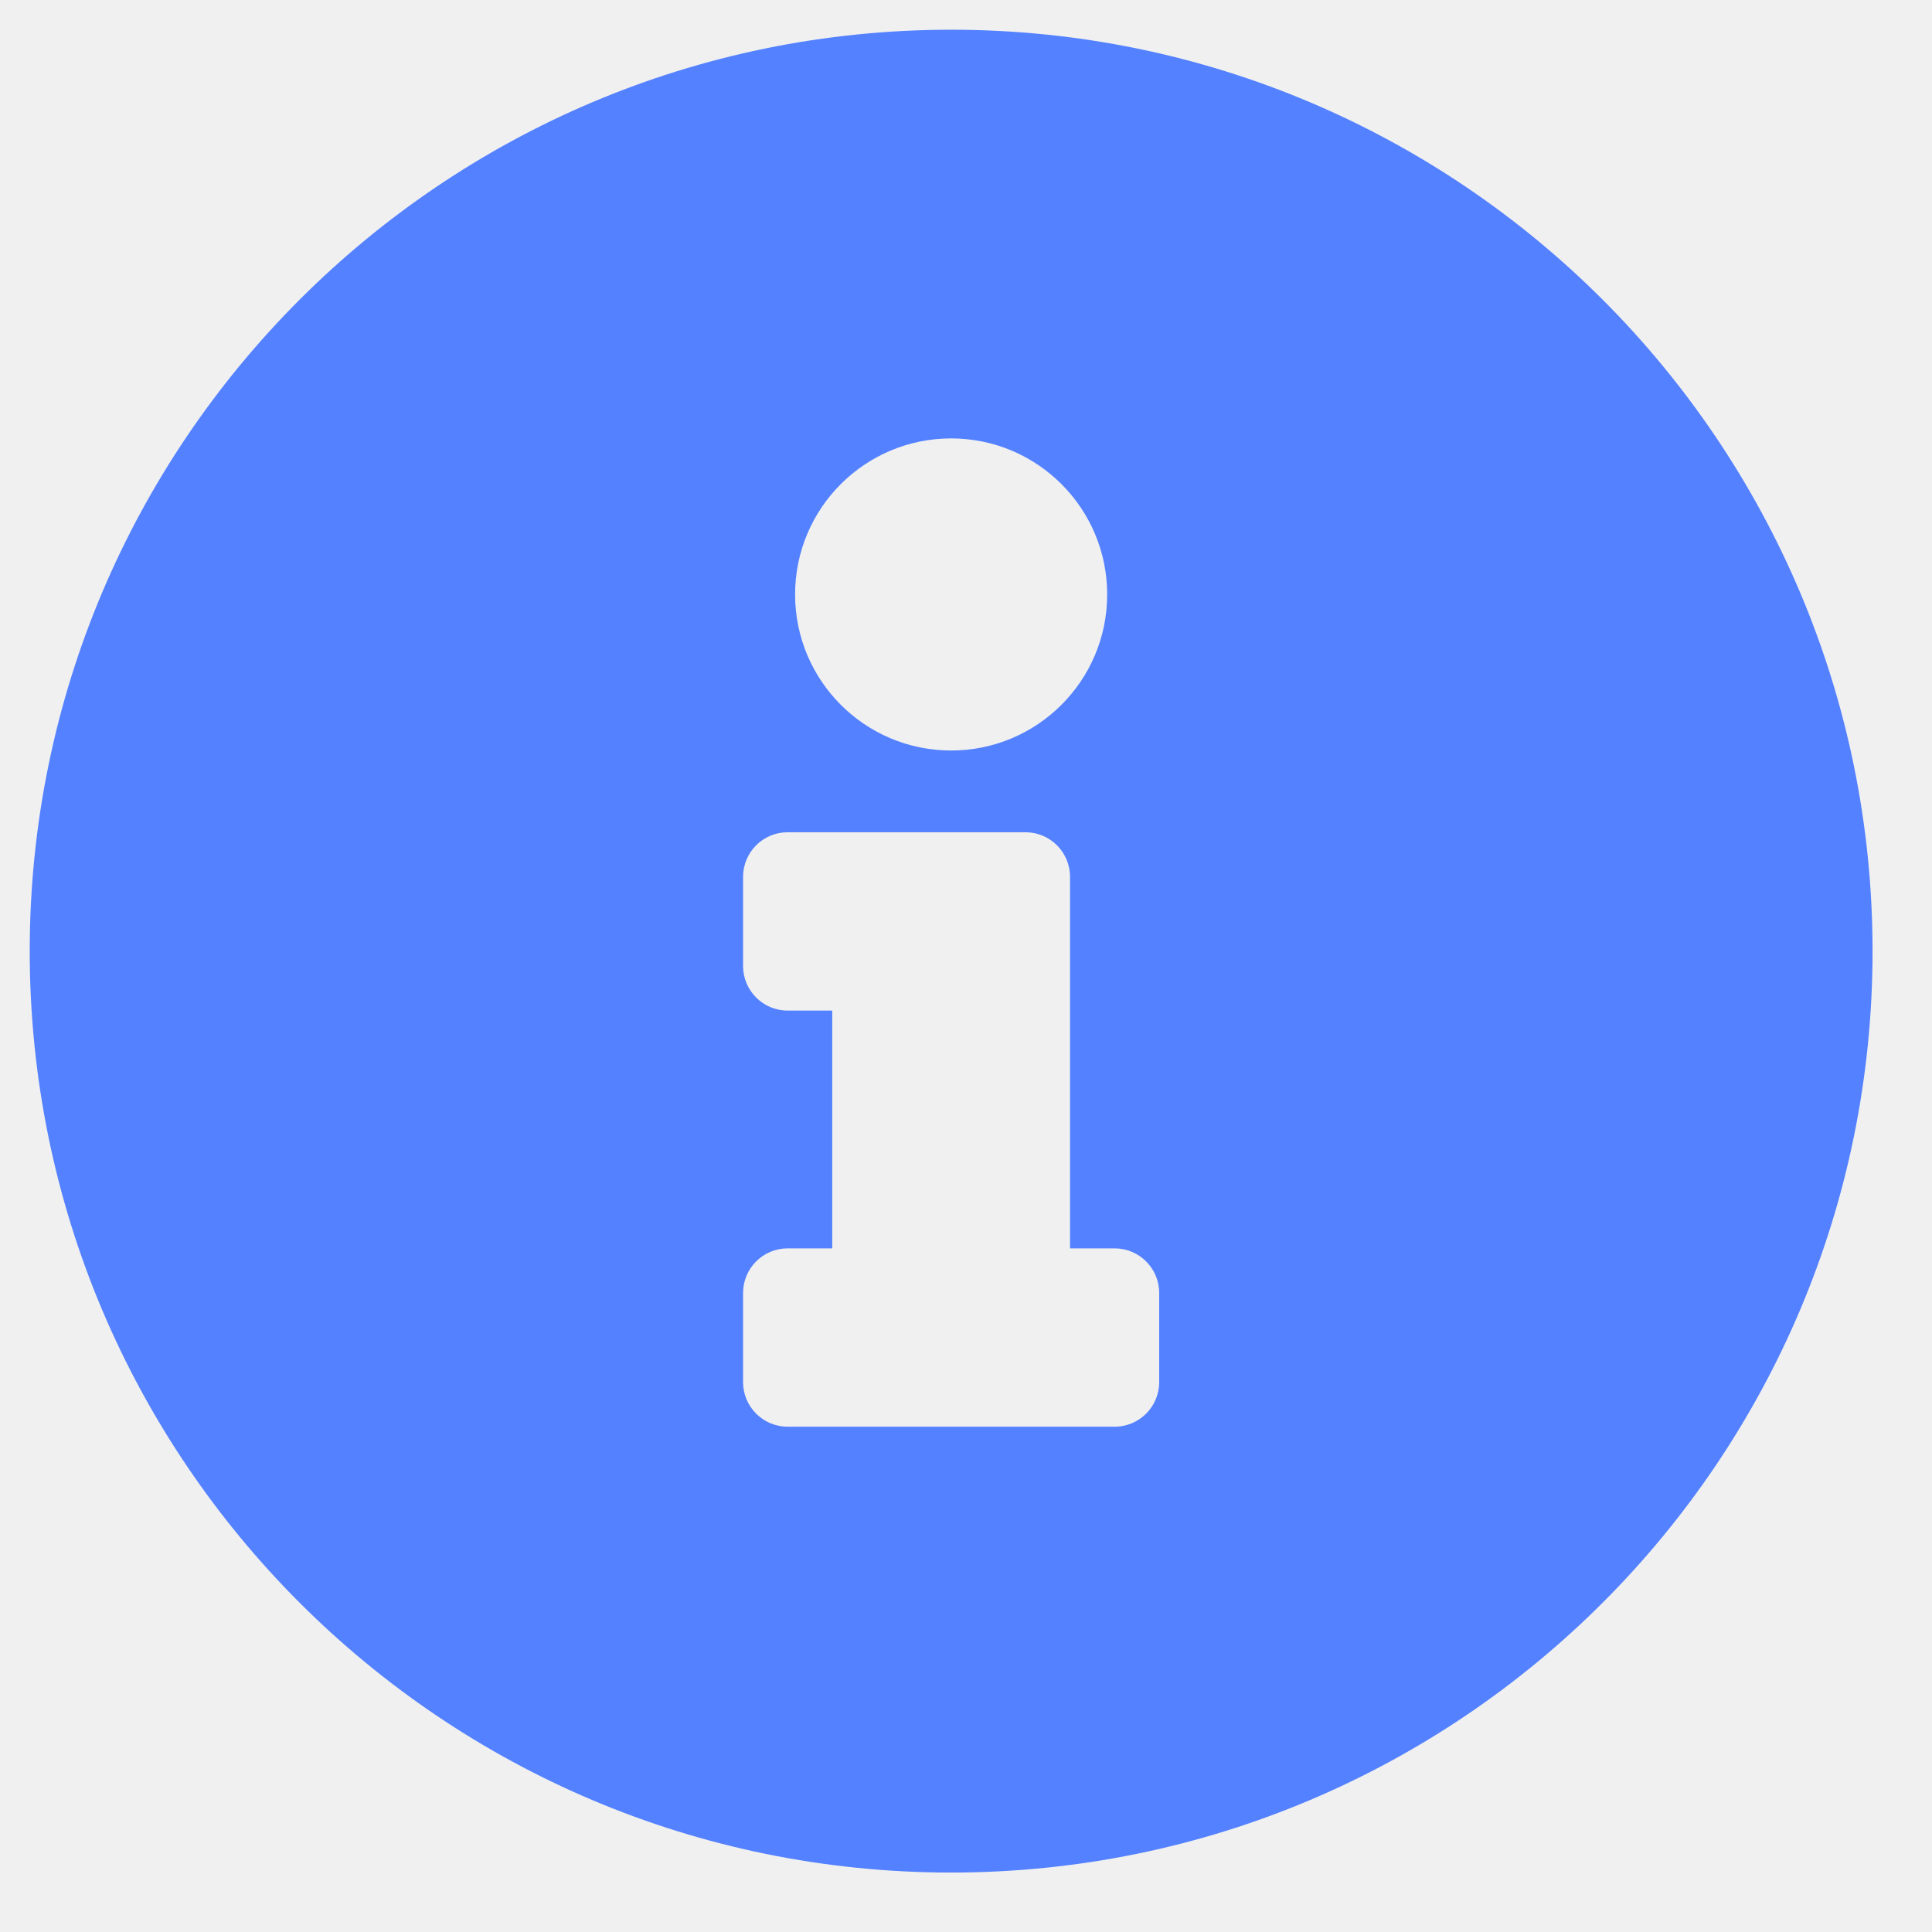
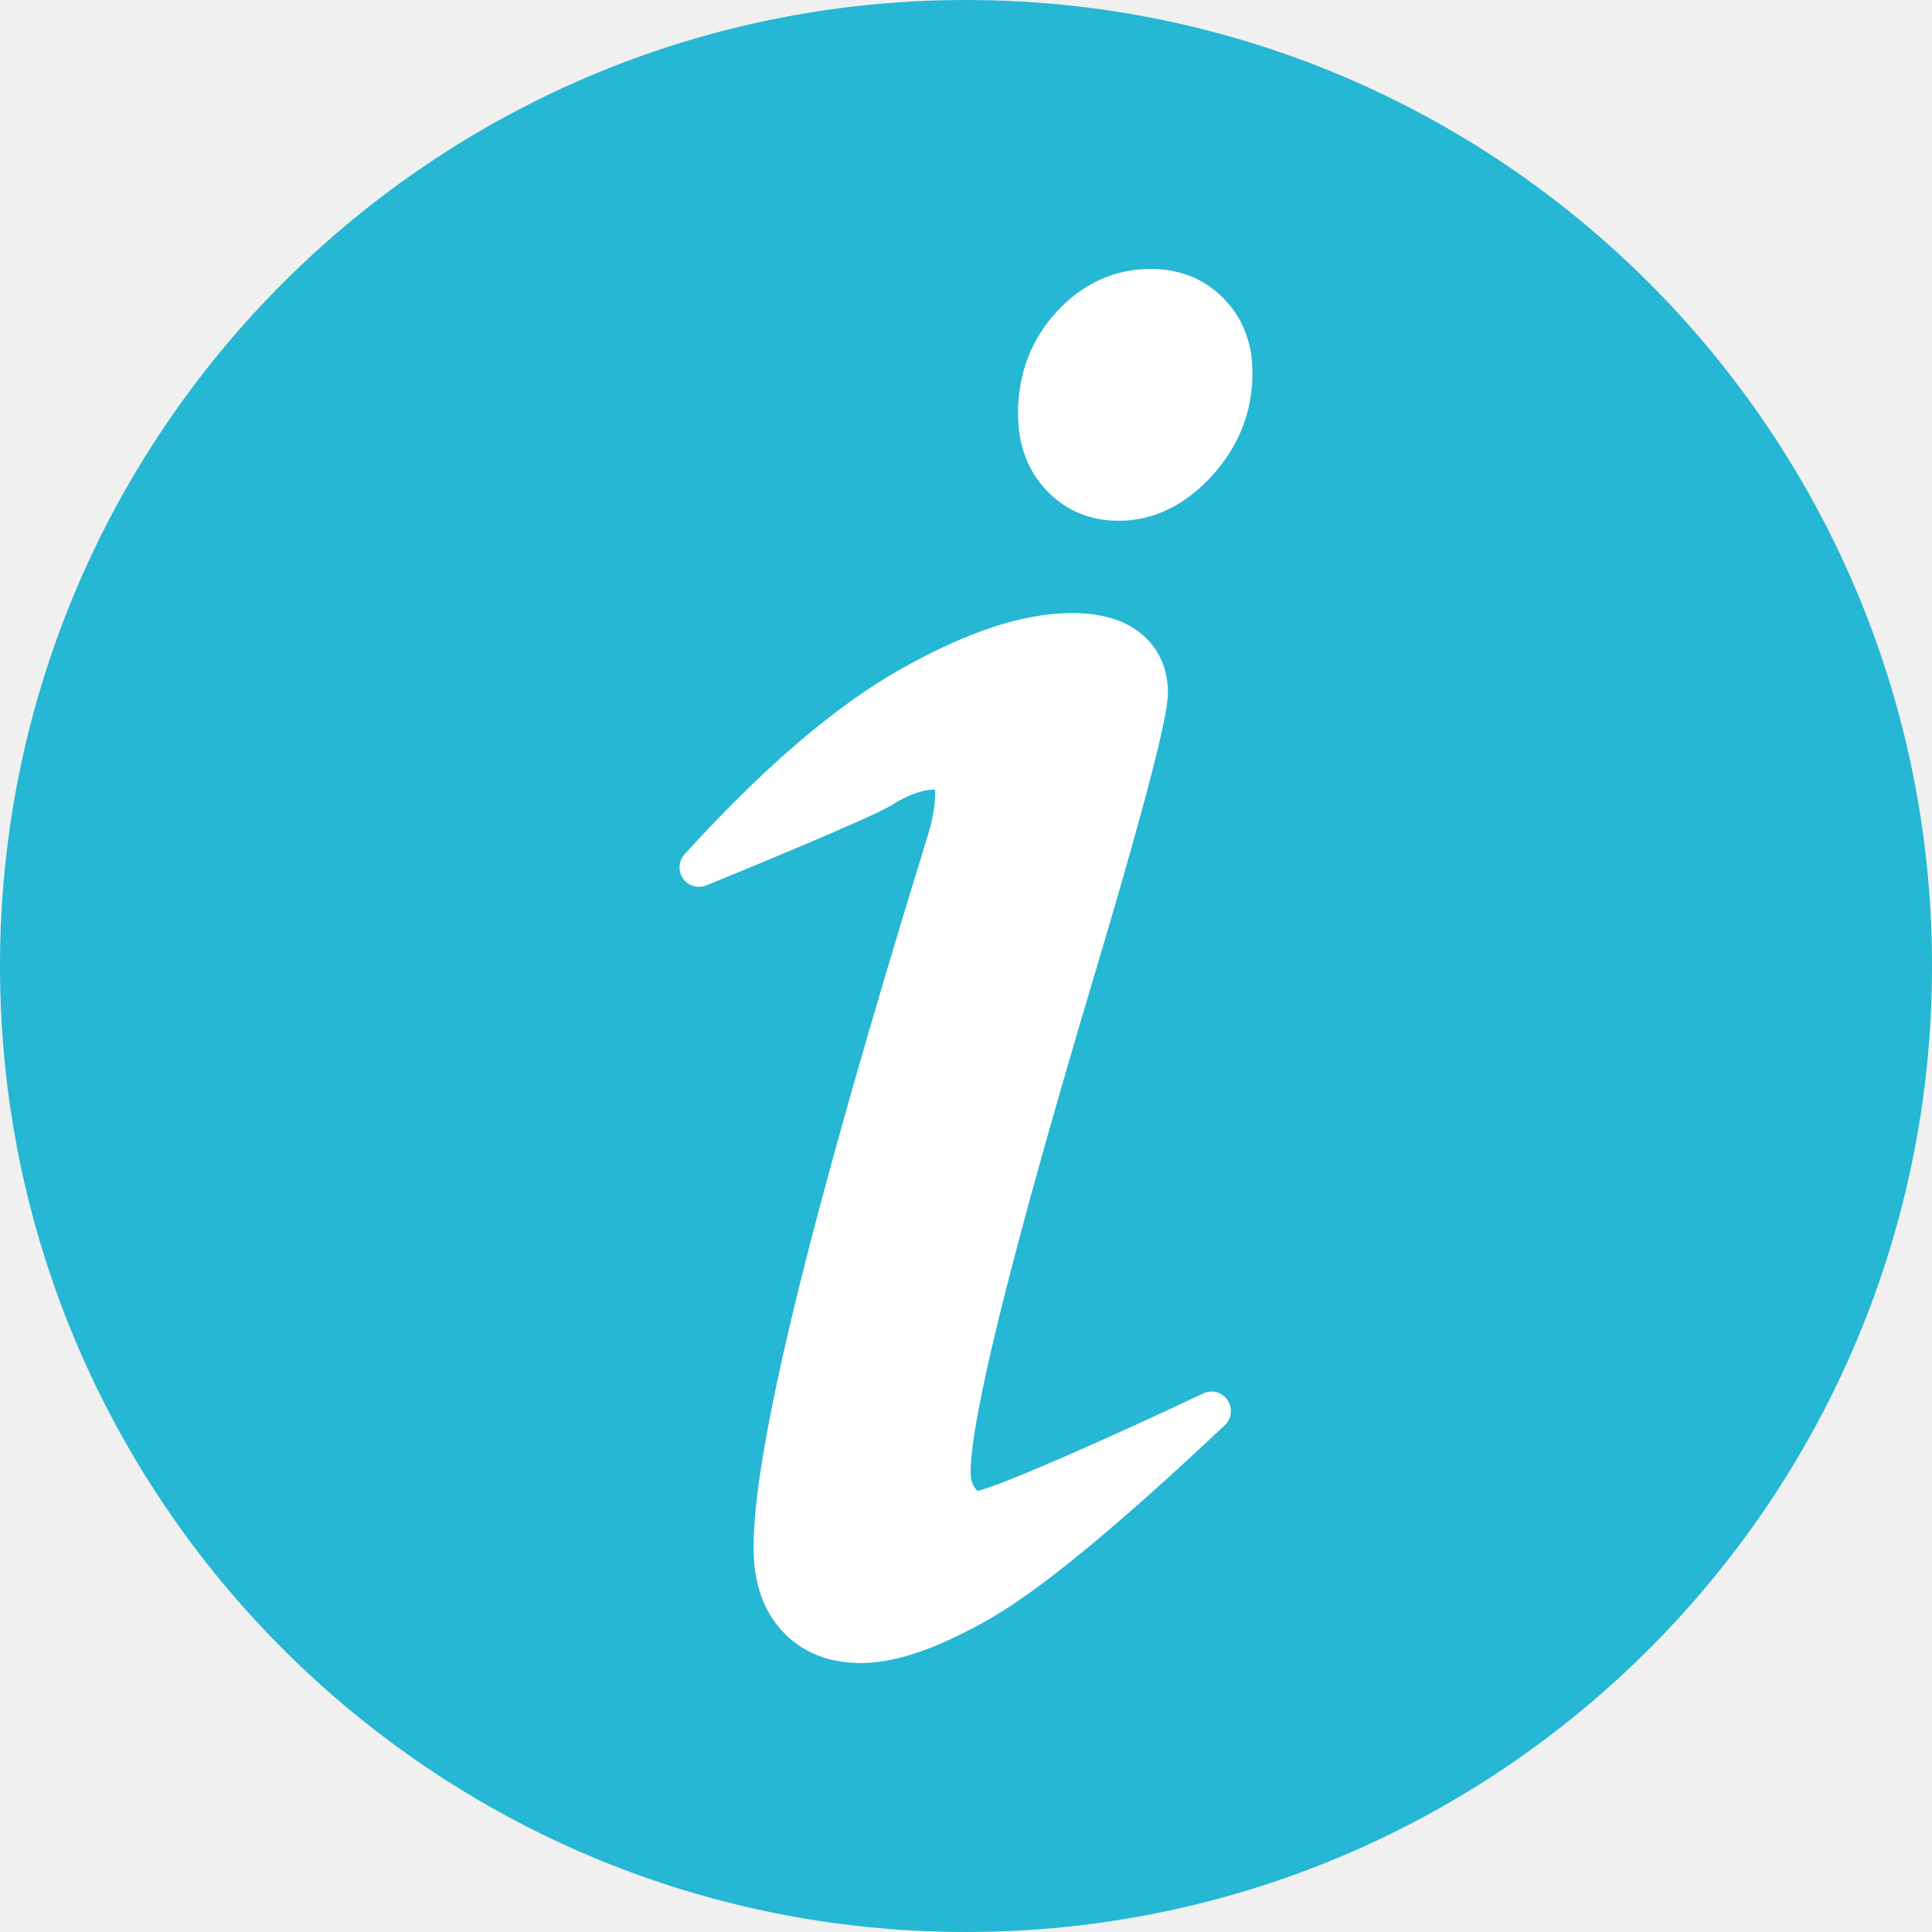
- <svg xmlns="http://www.w3.org/2000/svg" viewBox="0 0 520 520">
-   <path style="fill: rgb(84, 129, 255)" d="M256 8C119.043 8 8 119.083 8 256c0 136.997 111.043 248 248 248s248-111.003 248-248C504 119.083 392.957 8 256 8zm0 110c23.196 0 42 18.804 42 42s-18.804 42-42 42-42-18.804-42-42 18.804-42 42-42zm56 254c0 6.627-5.373 12-12 12h-88c-6.627 0-12-5.373-12-12v-24c0-6.627 5.373-12 12-12h12v-64h-12c-6.627 0-12-5.373-12-12v-24c0-6.627 5.373-12 12-12h64c6.627 0 12 5.373 12 12v100h12c6.627 0 12 5.373 12 12v24z" />
+ <svg xmlns="http://www.w3.org/2000/svg" viewBox="0 0 496.158 496.158" style="enable-background:new 0 0 496.158 496.158;">
+   <path style="fill:#25B7D3;" d="M496.158,248.085c0-137.022-111.069-248.082-248.075-248.082C111.07,0.003,0,111.063,0,248.085  c0,137.001,111.07,248.07,248.083,248.07C385.089,496.155,496.158,385.086,496.158,248.085z" />
+   <g>
+     <path style="fill:#FFFFFF;" d="M315.249,359.555c-1.387-2.032-4.048-2.755-6.27-1.702c-24.582,11.637-52.482,23.94-57.958,25.015   c-0.138-0.123-0.357-0.348-0.644-0.737c-0.742-1.005-1.103-2.318-1.103-4.015c0-13.905,10.495-56.205,31.192-125.719   c17.451-58.406,19.469-70.499,19.469-74.514c0-6.198-2.373-11.435-6.865-15.146c-4.267-3.519-10.229-5.302-17.719-5.302   c-12.459,0-26.899,4.73-44.146,14.461c-16.713,9.433-35.352,25.41-55.396,47.487c-1.569,1.729-1.733,4.314-0.395,6.228   c1.34,1.915,3.825,2.644,5.986,1.764c7.037-2.872,42.402-17.359,47.557-20.597c4.221-2.646,7.875-3.989,10.861-3.989   c0.107,0,0.199,0.004,0.276,0.01c0.036,0.198,0.07,0.5,0.07,0.933c0,3.047-0.627,6.654-1.856,10.703   c-30.136,97.641-44.785,157.498-44.785,182.994c0,8.998,2.501,16.242,7.432,21.528c5.025,5.393,11.803,8.127,20.146,8.127   c8.891,0,19.712-3.714,33.08-11.354c12.936-7.392,32.68-23.653,60.363-49.717C316.337,364.326,316.636,361.587,315.249,359.555z" />
+     <path style="fill:#FFFFFF;" d="M314.282,76.672c-4.925-5.041-11.227-7.597-18.729-7.597c-9.34,0-17.475,3.691-24.176,10.971   c-6.594,7.16-9.938,15.946-9.938,26.113c0,8.033,2.463,14.69,7.32,19.785c4.922,5.172,11.139,7.794,18.476,7.794   c8.958,0,17.049-3.898,24.047-11.586c6.876-7.553,10.363-16.433,10.363-26.393C321.646,88.105,319.169,81.684,314.282,76.672z" />
+   </g>
</svg>
